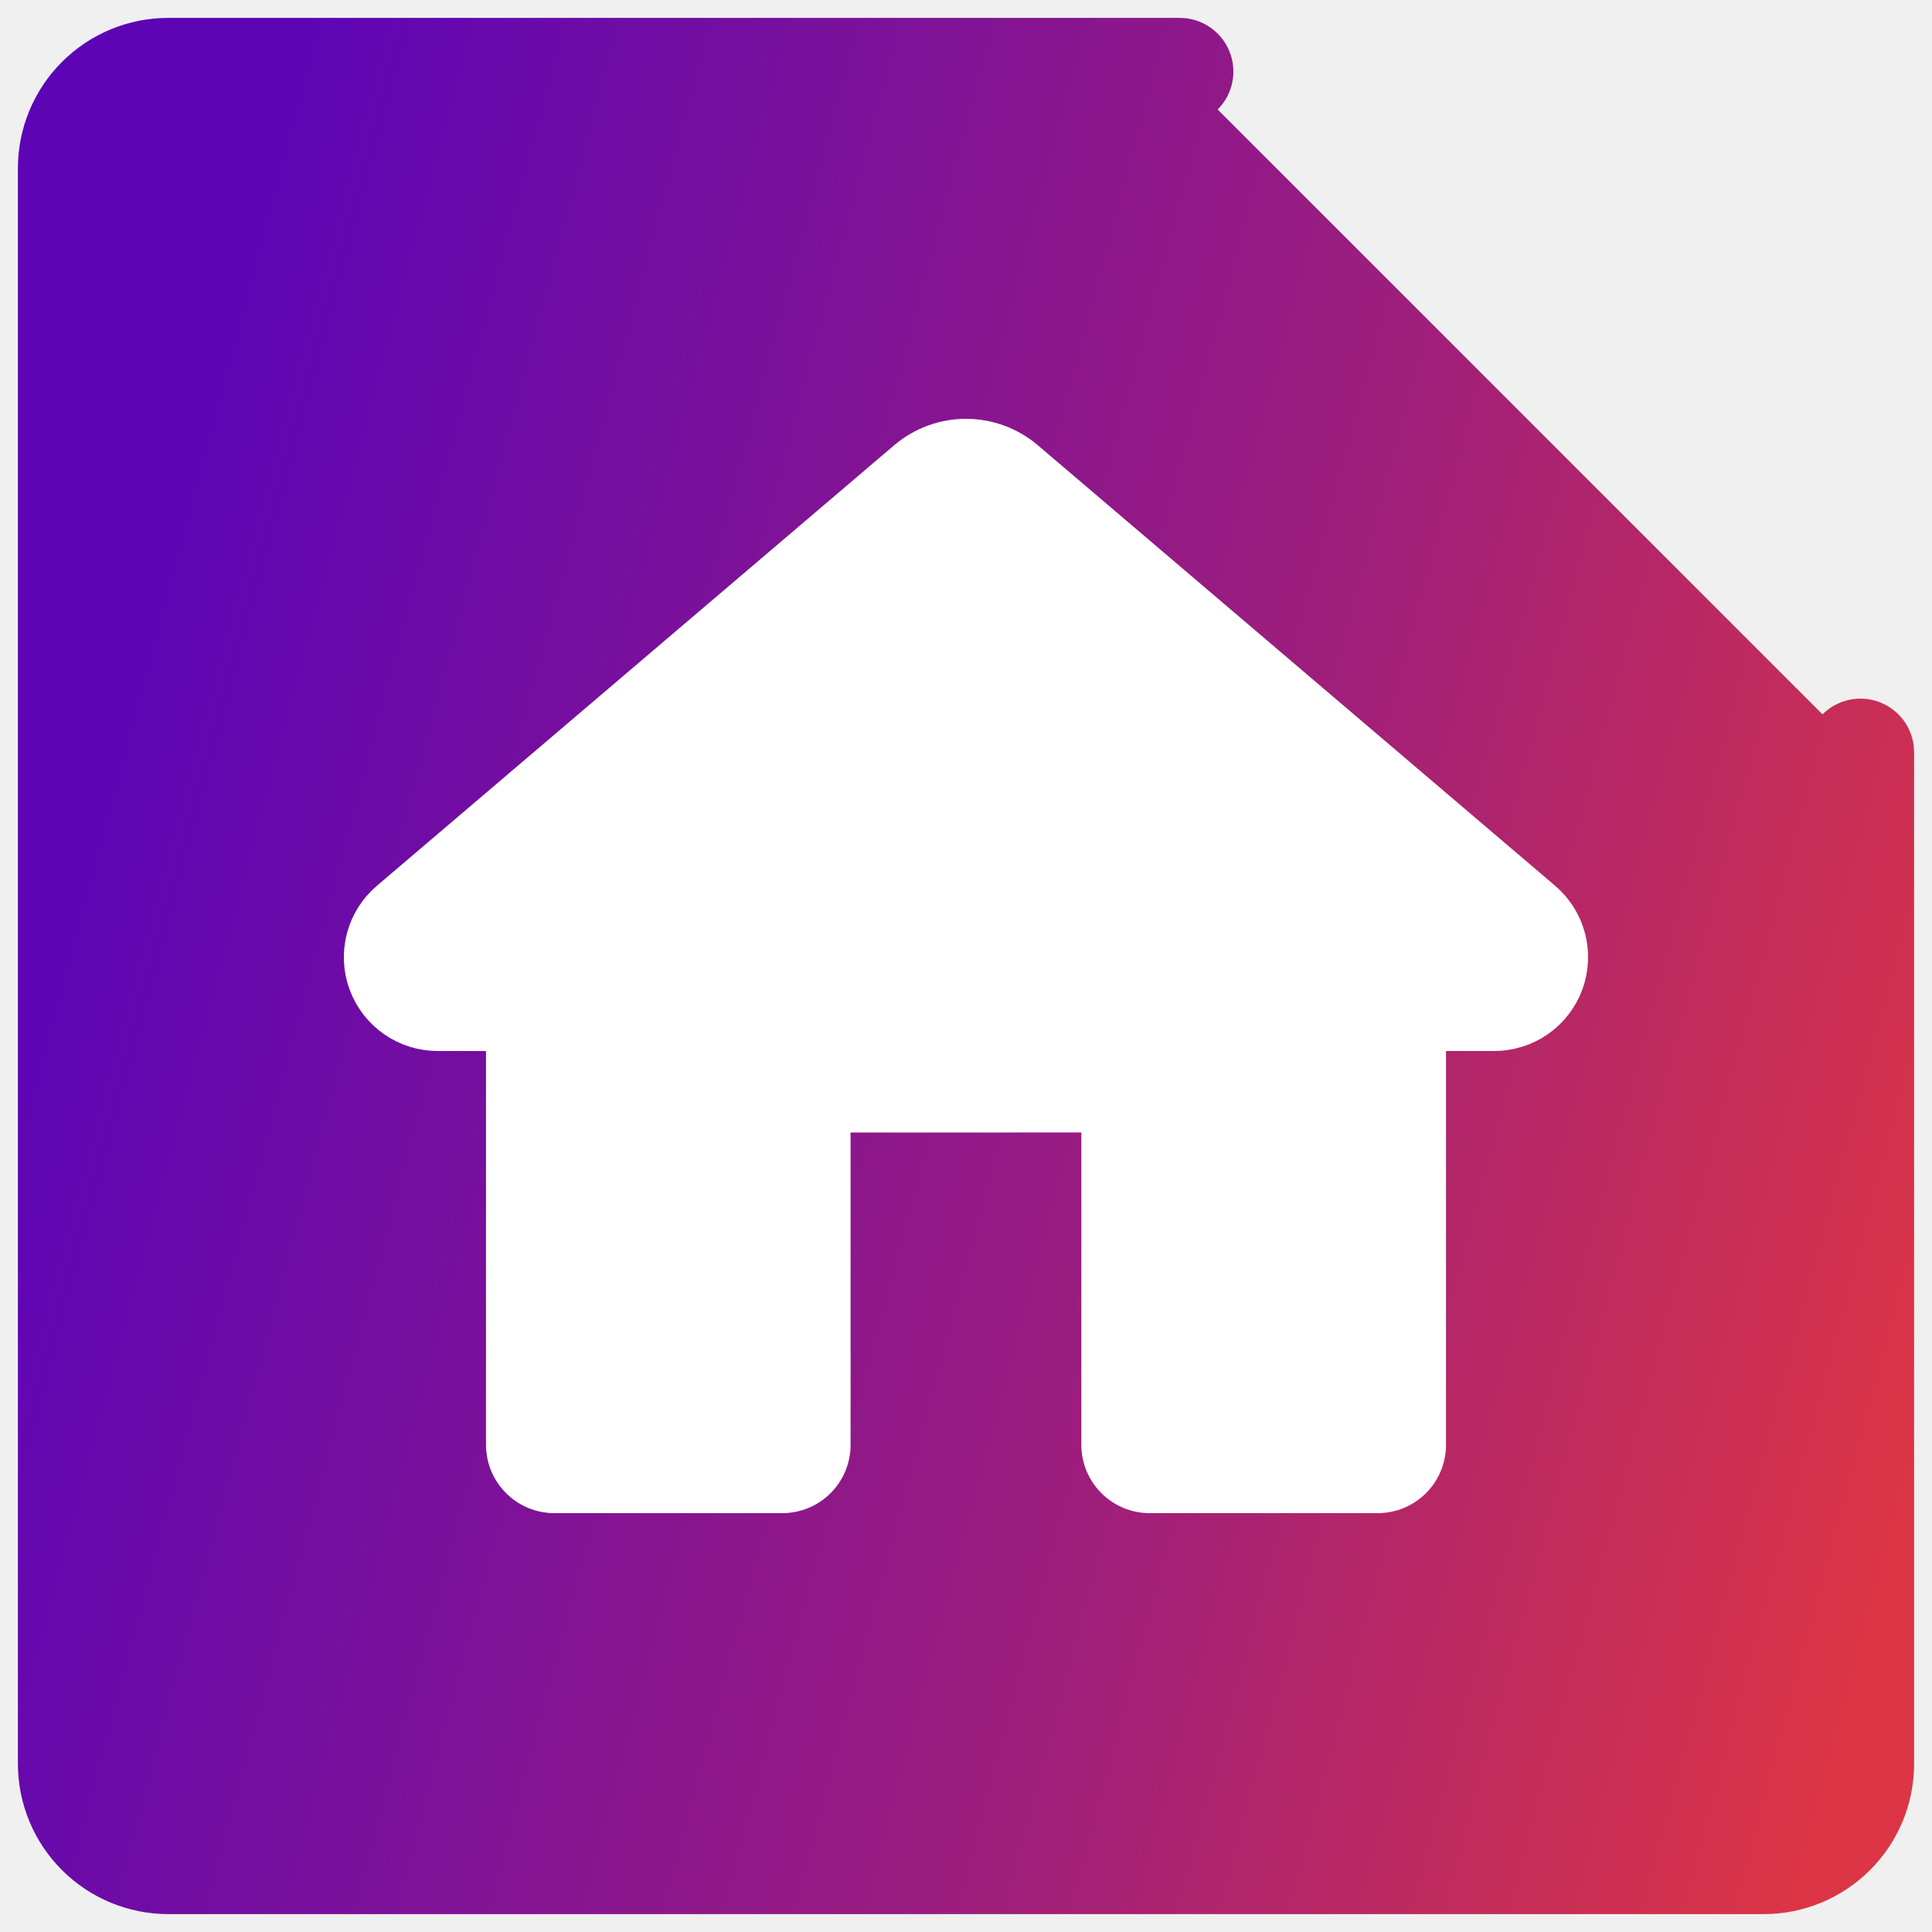
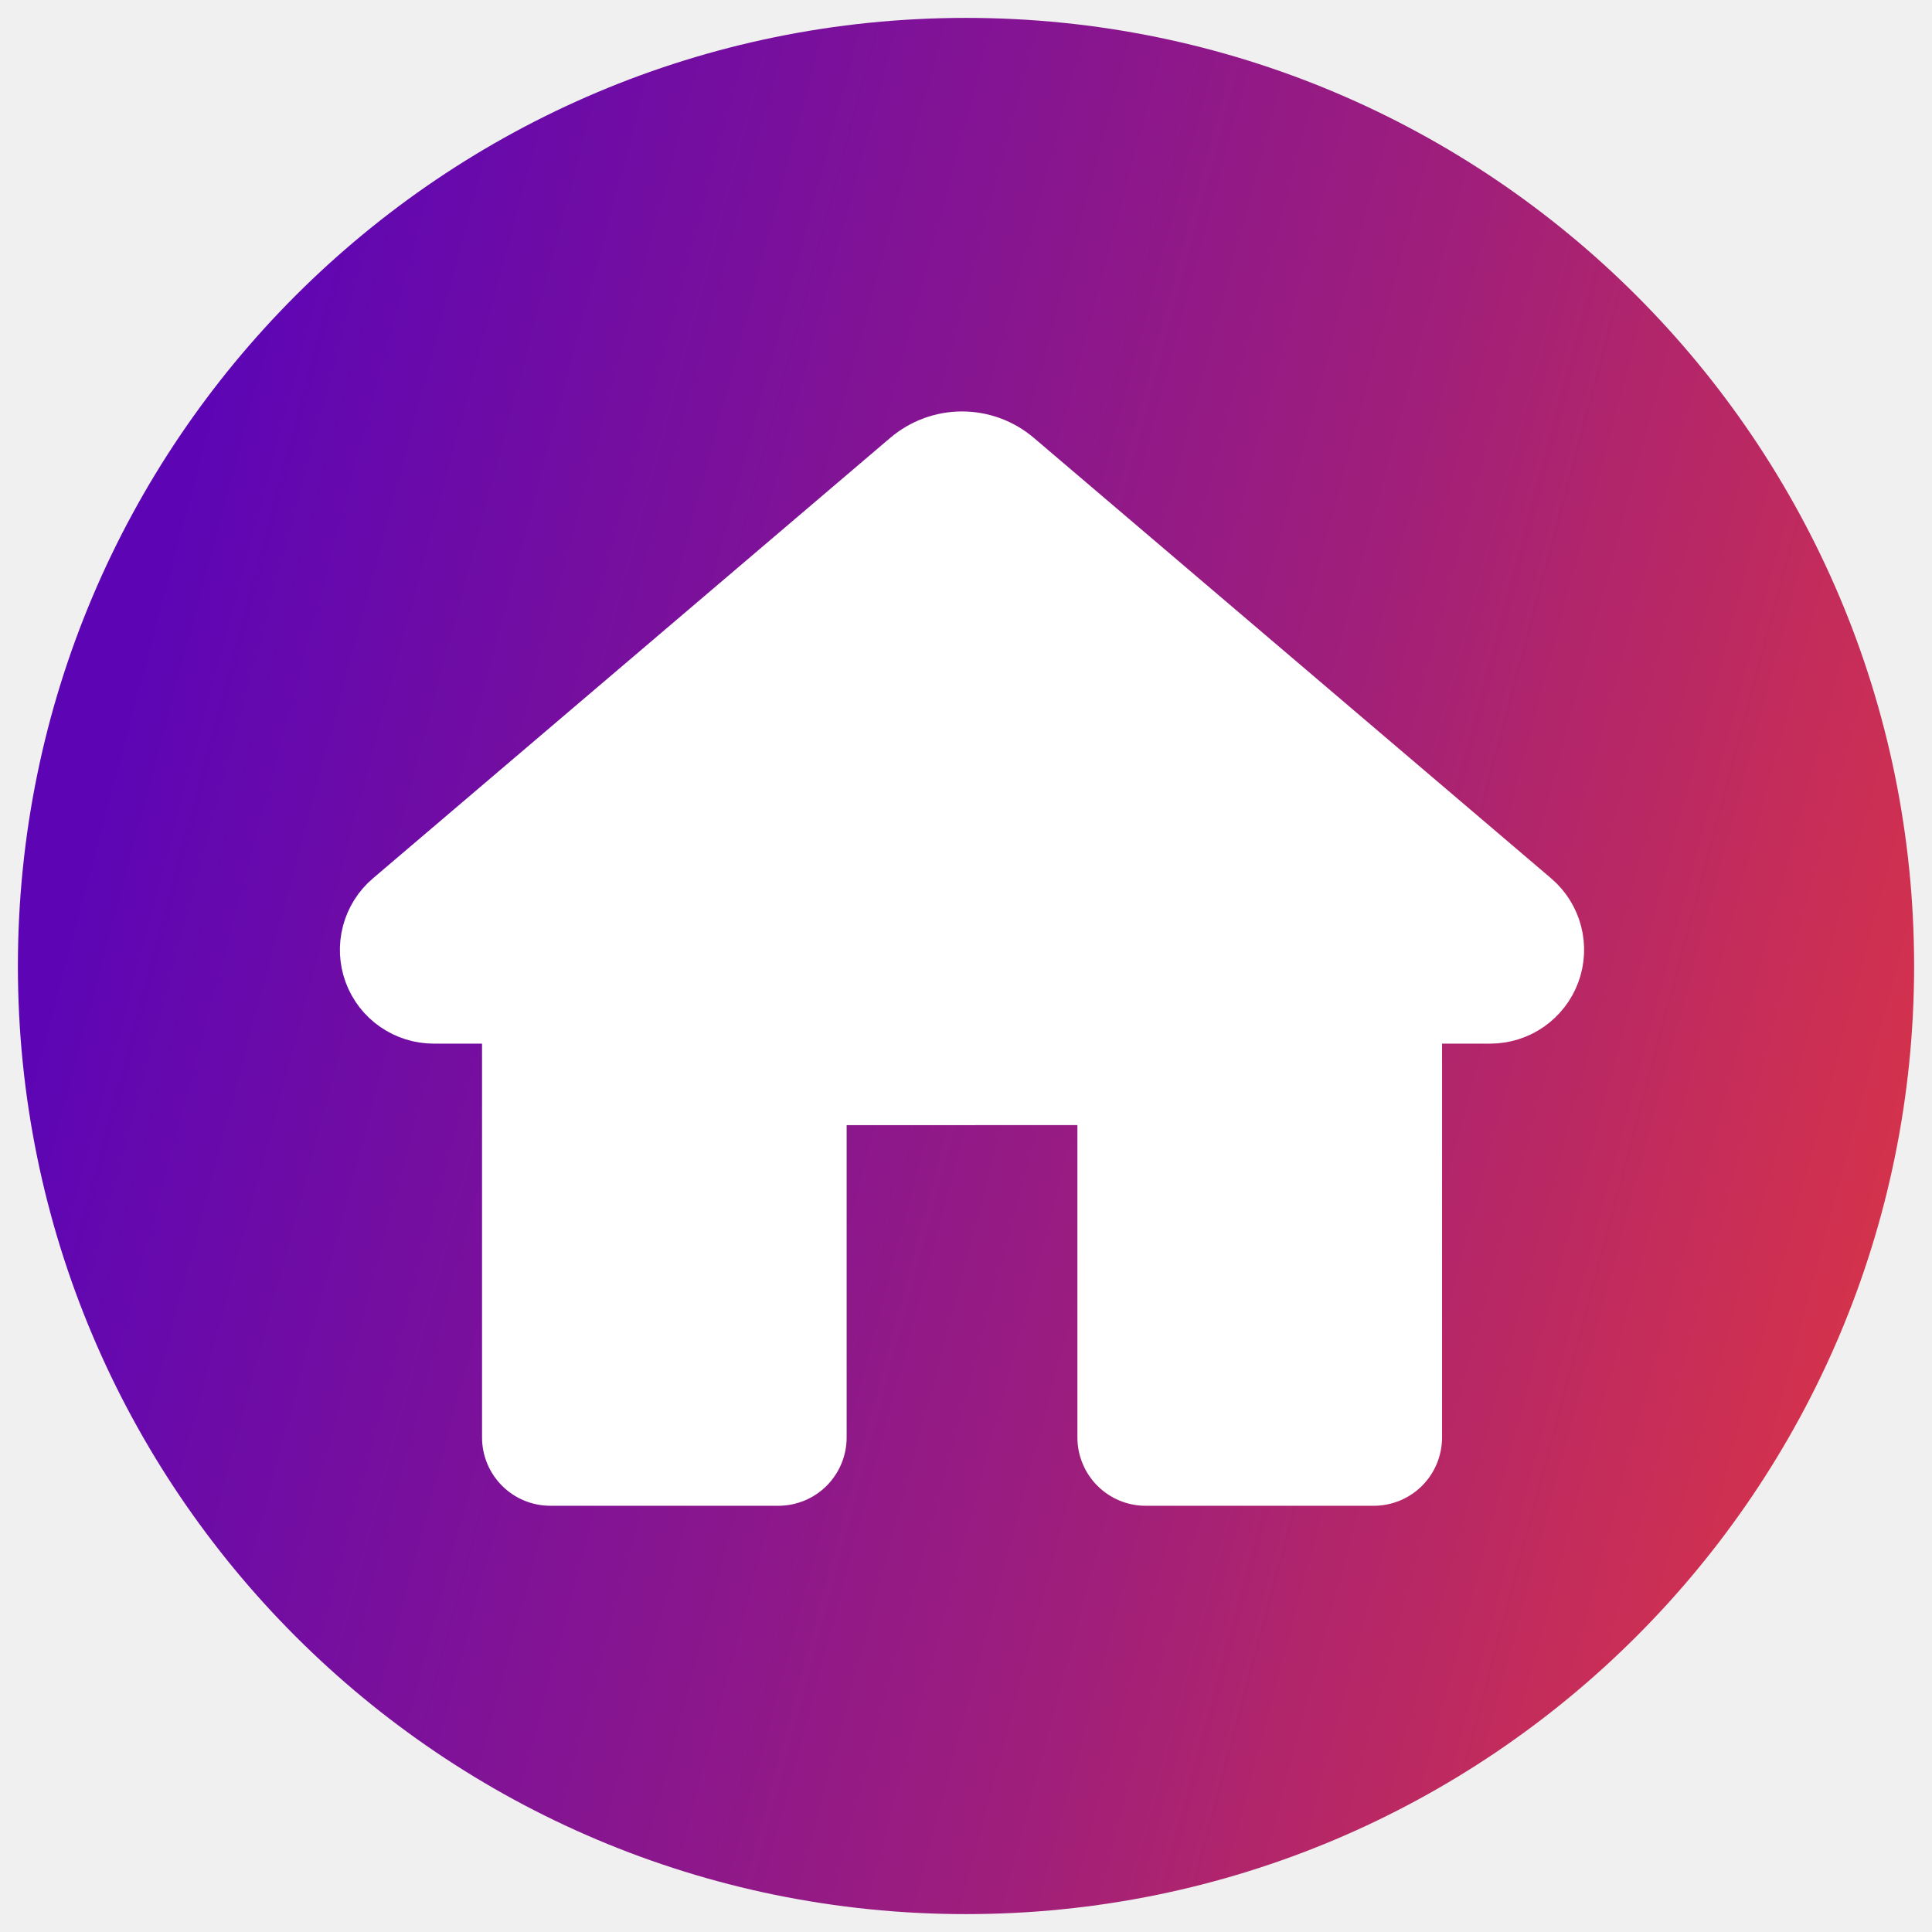
<svg xmlns="http://www.w3.org/2000/svg" width="54" height="54" viewBox="0 0 54 54" fill="none">
-   <path d="M32.973 2H4.703C3.986 2 3.298 2.285 2.792 2.792C2.285 3.298 2 3.986 2 4.703V49.297C2 50.014 2.285 50.702 2.792 51.208C3.298 51.715 3.986 52 4.703 52H49.297C50.014 52 50.702 51.715 51.208 51.208C51.715 50.702 52 50.014 52 49.297V21.027" fill="url(#paint0_linear_412_2)" />
-   <path d="M32.973 2H4.703C3.986 2 3.298 2.285 2.792 2.792C2.285 3.298 2 3.986 2 4.703V49.297C2 50.014 2.285 50.702 2.792 51.208C3.298 51.715 3.986 52 4.703 52H49.297C50.014 52 50.702 51.715 51.208 51.208C51.715 50.702 52 50.014 52 49.297V21.027" stroke="url(#paint1_linear_412_2)" stroke-width="3" stroke-linecap="round" stroke-linejoin="round" />
-   <path d="M30.724 31.153V40.382C30.724 40.568 30.761 40.751 30.831 40.922C30.902 41.093 31.006 41.249 31.137 41.38C31.268 41.511 31.423 41.615 31.594 41.686C31.765 41.757 31.949 41.793 32.134 41.793H38.505C38.691 41.793 38.874 41.757 39.046 41.686C39.217 41.615 39.373 41.511 39.504 41.38C39.635 41.249 39.739 41.094 39.809 40.922C39.88 40.751 39.916 40.568 39.916 40.382V28.876H41.765C42.199 28.875 42.623 28.742 42.979 28.494C43.335 28.245 43.607 27.893 43.757 27.486C43.907 27.078 43.928 26.634 43.818 26.214C43.708 25.794 43.471 25.418 43.141 25.137L28.684 12.826C28.214 12.426 27.617 12.206 27 12.206C26.383 12.206 25.786 12.426 25.316 12.826L10.86 25.137C10.528 25.418 10.291 25.794 10.181 26.214C10.07 26.635 10.091 27.079 10.241 27.487C10.391 27.895 10.663 28.246 11.02 28.495C11.376 28.743 11.801 28.876 12.235 28.876H14.084V40.384C14.084 40.758 14.233 41.116 14.498 41.38C14.762 41.645 15.121 41.793 15.495 41.793H21.865C22.239 41.793 22.597 41.645 22.862 41.38C23.126 41.116 23.274 40.758 23.274 40.384V31.154L30.724 31.153Z" fill="white" stroke="white" stroke-linecap="round" stroke-linejoin="round" />
+   <circle cx="27" cy="27" r="25" fill="url(#paint0_linear_415_8)" stroke="url(#paint1_linear_415_8)" stroke-width="3" />
+   <path d="M30.614 30.947V40.176C30.613 40.362 30.65 40.545 30.721 40.716C30.791 40.887 30.895 41.043 31.026 41.174C31.157 41.305 31.312 41.409 31.483 41.48C31.654 41.551 31.838 41.587 32.023 41.587H38.395C38.58 41.587 38.764 41.551 38.935 41.48C39.106 41.409 39.262 41.306 39.393 41.175C39.524 41.043 39.628 40.888 39.699 40.717C39.769 40.545 39.806 40.362 39.806 40.176V28.67H41.654C42.088 28.669 42.512 28.536 42.868 28.288C43.224 28.039 43.496 27.687 43.646 27.28C43.796 26.872 43.817 26.428 43.707 26.008C43.597 25.588 43.36 25.212 43.03 24.93L28.573 12.62C28.103 12.22 27.506 12 26.889 12C26.272 12 25.675 12.22 25.206 12.62L10.749 24.93C10.417 25.212 10.18 25.588 10.07 26.008C9.959 26.429 9.98 26.873 10.13 27.281C10.28 27.689 10.552 28.041 10.909 28.289C11.265 28.537 11.69 28.67 12.124 28.67H13.973V40.178C13.973 40.552 14.122 40.91 14.387 41.175C14.651 41.439 15.01 41.587 15.384 41.587H21.754C22.128 41.587 22.486 41.439 22.751 41.175C23.015 40.91 23.164 40.552 23.164 40.178V30.948L30.614 30.947Z" fill="white" stroke="white" stroke-linecap="round" stroke-linejoin="round" />
  <defs>
-     <linearGradient id="paint0_linear_412_2" x1="6.07" y1="10.139" x2="58.322" y2="24.104" gradientUnits="userSpaceOnUse">
+     <linearGradient id="paint0_linear_415_8" x1="6.07" y1="10.139" x2="58.322" y2="24.104" gradientUnits="userSpaceOnUse">
      <stop stop-color="#5D05B5" />
      <stop offset="0.589" stop-color="#9E1E7C" />
      <stop offset="1" stop-color="#DC3545" />
    </linearGradient>
-     <linearGradient id="paint1_linear_412_2" x1="6.07" y1="10.139" x2="58.322" y2="24.104" gradientUnits="userSpaceOnUse">
+     <linearGradient id="paint1_linear_415_8" x1="6.07" y1="10.139" x2="58.322" y2="24.104" gradientUnits="userSpaceOnUse">
      <stop stop-color="#5D05B5" />
      <stop offset="0.589" stop-color="#9E1E7C" />
      <stop offset="1" stop-color="#DC3545" />
    </linearGradient>
  </defs>
</svg>
